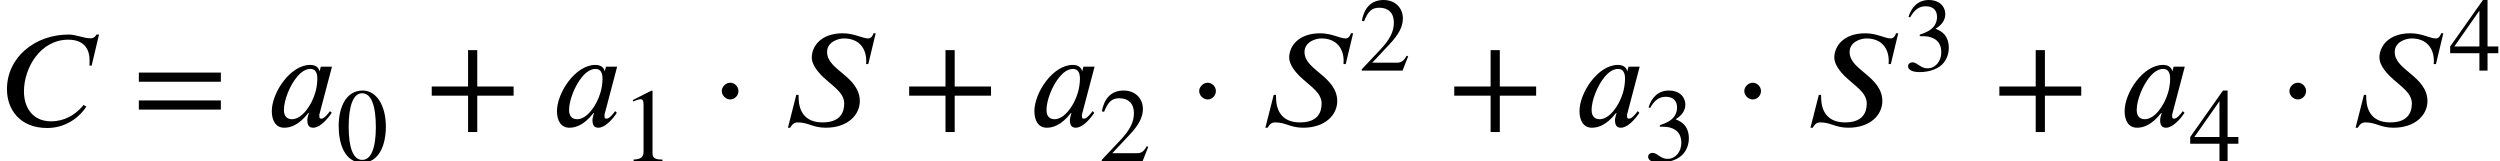
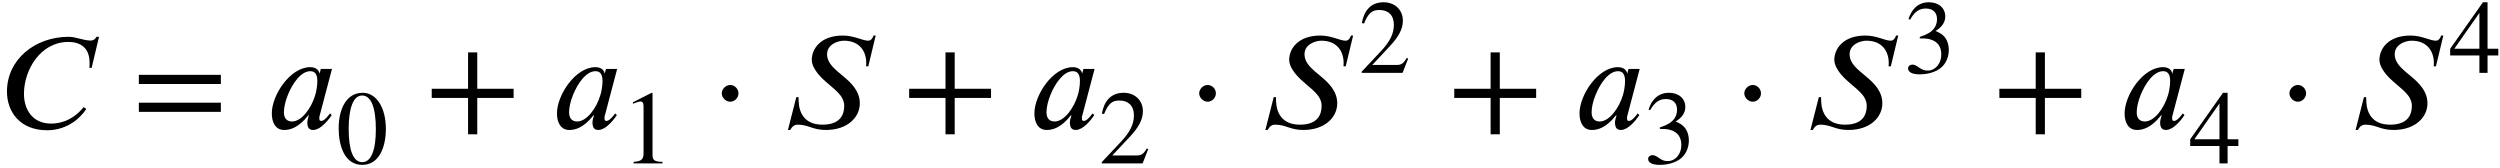
- <svg xmlns="http://www.w3.org/2000/svg" width="359" height="23" viewBox="0 0 359 23" data-dpi="720">
-   <path fill-rule="nonzero" fill="rgb(0%, 0%, 0%)" fill-opacity="1" d="M 14.219 4.961 L 13.16 9.422 L 12.84 9.422 C 12.859 9.262 12.859 9.078 12.859 8.578 C 12.859 7.281 12.238 5.699 9.82 5.699 C 5.801 5.699 3.441 9.719 3.441 13.141 C 3.441 15.379 4.641 17.422 7.34 17.422 C 9.301 17.422 10.762 16.441 11.66 15.461 C 11.801 15.32 11.898 15.199 12 15.059 L 12.398 15.32 C 11.859 16.141 11.199 16.738 10.621 17.16 C 9.059 18.262 7.539 18.379 6.762 18.379 C 2.898 18.379 1 15.762 1 12.82 C 1 8.219 5.02 4.961 9.859 4.961 C 10.941 4.961 11.98 5.5 13.02 5.5 C 13.238 5.5 13.559 5.461 13.859 4.961 Z M 14.219 4.961 " />
-   <path fill-rule="nonzero" fill="rgb(0%, 0%, 0%)" fill-opacity="1" d="M 31.715 15.738 L 19.938 15.738 L 19.938 14.422 L 31.715 14.422 Z M 31.715 11.738 L 19.938 11.738 L 19.938 10.422 L 31.715 10.422 Z M 31.715 11.738 " />
-   <path fill-rule="nonzero" fill="rgb(0%, 0%, 0%)" fill-opacity="1" d="M 45.57 11.32 C 45.57 10.5 45.332 9.898 44.57 9.898 C 43.211 9.898 42.012 11.641 41.332 13.32 C 40.973 14.219 40.77 15.102 40.77 15.801 C 40.77 16.859 41.391 17.121 41.93 17.121 C 43.312 17.121 44.711 15.219 45.27 13.32 C 45.43 12.801 45.57 12 45.57 11.32 Z M 47.672 9.578 L 45.852 16.48 C 46.133 20.961 45.832 16.52 45.832 16.699 C 45.832 16.922 45.949 17.039 46.109 17.039 C 46.312 17.039 46.609 17 47.391 15.961 L 47.633 16.199 C 47.012 17.141 45.93 18.34 44.973 18.34 C 44.312 18.34 44.133 17.879 44.133 17.238 C 44.133 16.98 44.25 16.559 44.352 16.238 L 44.27 16.238 C 42.832 18.078 41.59 18.34 40.812 18.34 C 39.551 18.34 39.031 17.238 39.031 15.961 C 39.031 13.32 41.672 9.32 44.551 9.32 C 45.41 9.32 45.832 9.801 45.871 10.238 L 45.891 10.238 L 46.07 9.578 Z M 47.672 9.578 " />
-   <path fill-rule="nonzero" fill="rgb(0%, 0%, 0%)" fill-opacity="1" d="M 53.973 18.266 C 53.973 15.145 53.312 13.391 51.992 13.391 C 50.746 13.391 50.07 15.16 50.07 18.203 C 50.07 21.25 50.73 22.961 52.02 22.961 C 53.297 22.961 53.973 21.234 53.973 18.266 Z M 55.41 18.191 C 55.41 20.77 54.465 23.352 52.02 23.352 C 49.457 23.352 48.633 20.559 48.633 18.102 C 48.633 15.445 49.668 13 52.082 13 C 54.047 13 55.41 15.113 55.41 18.191 Z M 55.41 18.191 " />
-   <path fill-rule="nonzero" fill="rgb(0%, 0%, 0%)" fill-opacity="1" d="M 73.754 13.738 L 68.535 13.738 L 68.535 18.961 L 67.215 18.961 L 67.215 13.738 L 61.996 13.738 L 61.996 12.422 L 67.215 12.422 L 67.215 7.199 L 68.535 7.199 L 68.535 12.422 L 73.754 12.422 Z M 73.754 13.738 " />
-   <path fill-rule="nonzero" fill="rgb(0%, 0%, 0%)" fill-opacity="1" d="M 86.52 11.32 C 86.52 10.5 86.281 9.898 85.52 9.898 C 84.16 9.898 82.961 11.641 82.281 13.32 C 81.922 14.219 81.719 15.102 81.719 15.801 C 81.719 16.859 82.34 17.121 82.879 17.121 C 84.262 17.121 85.66 15.219 86.219 13.32 C 86.379 12.801 86.52 12 86.52 11.32 Z M 88.621 9.578 L 86.801 16.48 C 87.078 20.961 86.781 16.52 86.781 16.699 C 86.781 16.922 86.898 17.039 87.059 17.039 C 87.262 17.039 87.559 17 88.34 15.961 L 88.578 16.199 C 87.961 17.141 86.879 18.34 85.922 18.34 C 85.262 18.34 85.078 17.879 85.078 17.238 C 85.078 16.98 85.199 16.559 85.301 16.238 L 85.219 16.238 C 83.781 18.078 82.539 18.34 81.762 18.34 C 80.5 18.34 79.98 17.238 79.98 15.961 C 79.98 13.32 82.621 9.32 85.5 9.32 C 86.359 9.32 86.781 9.801 86.82 10.238 L 86.84 10.238 L 87.02 9.578 Z M 88.621 9.578 " />
-   <path fill-rule="nonzero" fill="rgb(0%, 0%, 0%)" fill-opacity="1" d="M 95.129 23.141 L 90.988 23.141 L 90.988 22.914 C 92.102 22.855 92.414 22.539 92.414 21.715 L 92.414 14.98 C 92.414 14.469 92.281 14.246 91.965 14.246 C 91.816 14.246 91.559 14.32 91.289 14.426 L 90.887 14.574 L 90.887 14.363 L 93.57 13 L 93.703 13.047 L 93.703 22 C 93.703 22.645 94.004 22.914 95.129 22.914 Z M 95.129 23.141 " />
-   <path fill-rule="nonzero" fill="rgb(0%, 0%, 0%)" fill-opacity="1" d="M 106.043 13.078 C 106.043 13.719 105.504 14.281 104.863 14.281 C 104.203 14.281 103.645 13.68 103.645 13.078 C 103.645 12.48 104.203 11.879 104.863 11.879 C 105.504 11.879 106.043 12.441 106.043 13.078 Z M 106.043 13.078 " />
-   <path fill-rule="nonzero" fill="rgb(0%, 0%, 0%)" fill-opacity="1" d="M 125.75 4.781 L 124.688 9.199 L 124.367 9.199 C 124.391 9.039 124.391 8.879 124.391 8.719 C 124.391 7.039 123.43 5.52 121.188 5.52 C 120.328 5.52 118.77 6.039 118.77 7.461 C 118.77 8.84 119.988 9.68 121.109 10.641 C 122.289 11.621 123.469 12.781 123.469 14.52 C 123.469 16.5 121.73 18.34 118.59 18.34 C 116.707 18.34 116.09 17.578 114.57 17.578 C 114.07 17.578 113.789 17.801 113.469 18.34 L 113.148 18.34 L 114.348 13.621 L 114.668 13.621 C 114.668 13.82 114.688 14.039 114.688 14.238 C 114.75 15.82 115.488 17.578 118.109 17.578 C 120.648 17.578 121.23 16.16 121.23 14.859 C 121.23 14.16 120.867 13.5 120.309 12.941 C 119.707 12.32 118.75 11.602 118.027 10.898 C 117.469 10.34 116.57 9.262 116.57 8.281 C 116.57 6.66 117.867 4.781 121.027 4.781 C 122.688 4.781 123.828 5.52 124.688 5.52 C 125.09 5.52 125.367 5.078 125.43 4.781 Z M 125.75 4.781 " />
-   <path fill-rule="nonzero" fill="rgb(0%, 0%, 0%)" fill-opacity="1" d="M 142.312 13.738 L 137.094 13.738 L 137.094 18.961 L 135.773 18.961 L 135.773 13.738 L 130.555 13.738 L 130.555 12.422 L 135.773 12.422 L 135.773 7.199 L 137.094 7.199 L 137.094 12.422 L 142.312 12.422 Z M 142.312 13.738 " />
-   <path fill-rule="nonzero" fill="rgb(0%, 0%, 0%)" fill-opacity="1" d="M 155.078 11.32 C 155.078 10.5 154.836 9.898 154.078 9.898 C 152.719 9.898 151.52 11.641 150.836 13.32 C 150.477 14.219 150.277 15.102 150.277 15.801 C 150.277 16.859 150.898 17.121 151.438 17.121 C 152.816 17.121 154.219 15.219 154.777 13.32 C 154.938 12.801 155.078 12 155.078 11.32 Z M 157.18 9.578 L 155.359 16.48 C 155.637 20.961 155.336 16.52 155.336 16.699 C 155.336 16.922 155.457 17.039 155.617 17.039 C 155.816 17.039 156.117 17 156.898 15.961 L 157.137 16.199 C 156.52 17.141 155.438 18.34 154.477 18.34 C 153.816 18.34 153.637 17.879 153.637 17.238 C 153.637 16.98 153.758 16.559 153.859 16.238 L 153.777 16.238 C 152.336 18.078 151.098 18.34 150.316 18.34 C 149.059 18.34 148.539 17.238 148.539 15.961 C 148.539 13.32 151.18 9.32 154.059 9.32 C 154.918 9.32 155.336 9.801 155.379 10.238 L 155.398 10.238 L 155.578 9.578 Z M 157.18 9.578 " />
-   <path fill-rule="nonzero" fill="rgb(0%, 0%, 0%)" fill-opacity="1" d="M 164.887 21.086 L 164.078 23.141 L 158.211 23.141 L 158.211 22.961 L 160.883 20.125 C 162.293 18.641 162.832 17.5 162.832 16.227 C 162.832 14.859 162.023 14.109 160.746 14.109 C 159.668 14.109 159.145 14.59 158.543 16.059 L 158.227 15.984 C 158.543 14.23 159.504 13 161.348 13 C 163.043 13 164.121 14.156 164.121 15.641 C 164.121 16.824 163.539 17.949 162.203 19.359 L 159.727 22 L 163.238 22 C 163.867 22 164.184 21.836 164.68 20.996 Z M 164.887 21.086 " />
-   <path fill-rule="nonzero" fill="rgb(0%, 0%, 0%)" fill-opacity="1" d="M 174.602 13.078 C 174.602 13.719 174.062 14.281 173.422 14.281 C 172.762 14.281 172.203 13.68 172.203 13.078 C 172.203 12.48 172.762 11.879 173.422 11.879 C 174.062 11.879 174.602 12.441 174.602 13.078 Z M 174.602 13.078 " />
-   <path fill-rule="nonzero" fill="rgb(0%, 0%, 0%)" fill-opacity="1" d="M 194.309 4.781 L 193.246 9.199 L 192.926 9.199 C 192.945 9.039 192.945 8.879 192.945 8.719 C 192.945 7.039 191.988 5.52 189.746 5.52 C 188.887 5.52 187.328 6.039 187.328 7.461 C 187.328 8.84 188.547 9.68 189.668 10.641 C 190.848 11.621 192.027 12.781 192.027 14.52 C 192.027 16.5 190.285 18.34 187.148 18.34 C 185.266 18.34 184.648 17.578 183.125 17.578 C 182.625 17.578 182.348 17.801 182.027 18.34 L 181.707 18.34 L 182.906 13.621 L 183.227 13.621 C 183.227 13.82 183.246 14.039 183.246 14.238 C 183.309 15.82 184.047 17.578 186.668 17.578 C 189.207 17.578 189.785 16.16 189.785 14.859 C 189.785 14.16 189.426 13.5 188.867 12.941 C 188.266 12.32 187.309 11.602 186.586 10.898 C 186.027 10.34 185.125 9.262 185.125 8.281 C 185.125 6.66 186.426 4.781 189.586 4.781 C 191.246 4.781 192.387 5.52 193.246 5.52 C 193.648 5.52 193.926 5.078 193.988 4.781 Z M 194.309 4.781 " />
-   <path fill-rule="nonzero" fill="rgb(0%, 0%, 0%)" fill-opacity="1" d="M 202.215 8.086 L 201.406 10.141 L 195.543 10.141 L 195.543 9.961 L 198.211 7.125 C 199.621 5.641 200.16 4.5 200.16 3.227 C 200.16 1.859 199.352 1.109 198.078 1.109 C 196.996 1.109 196.473 1.59 195.871 3.059 L 195.559 2.984 C 195.871 1.23 196.832 0 198.676 0 C 200.371 0 201.453 1.156 201.453 2.641 C 201.453 3.824 200.867 4.949 199.531 6.359 L 197.059 9 L 200.566 9 C 201.195 9 201.512 8.836 202.008 7.996 Z M 202.215 8.086 " />
-   <path fill-rule="nonzero" fill="rgb(0%, 0%, 0%)" fill-opacity="1" d="M 220.59 13.738 L 215.371 13.738 L 215.371 18.961 L 214.051 18.961 L 214.051 13.738 L 208.832 13.738 L 208.832 12.422 L 214.051 12.422 L 214.051 7.199 L 215.371 7.199 L 215.371 12.422 L 220.59 12.422 Z M 220.59 13.738 " />
-   <path fill-rule="nonzero" fill="rgb(0%, 0%, 0%)" fill-opacity="1" d="M 233.355 11.32 C 233.355 10.5 233.117 9.898 232.355 9.898 C 230.996 9.898 229.797 11.641 229.117 13.32 C 228.754 14.219 228.555 15.102 228.555 15.801 C 228.555 16.859 229.176 17.121 229.715 17.121 C 231.094 17.121 232.496 15.219 233.055 13.32 C 233.215 12.801 233.355 12 233.355 11.32 Z M 235.457 9.578 L 233.637 16.48 C 233.914 20.961 233.617 16.52 233.617 16.699 C 233.617 16.922 233.734 17.039 233.895 17.039 C 234.094 17.039 234.395 17 235.176 15.961 L 235.414 16.199 C 234.797 17.141 233.715 18.34 232.754 18.34 C 232.094 18.34 231.914 17.879 231.914 17.238 C 231.914 16.98 232.035 16.559 232.137 16.238 L 232.055 16.238 C 230.617 18.078 229.375 18.34 228.594 18.34 C 227.336 18.34 226.816 17.238 226.816 15.961 C 226.816 13.32 229.457 9.32 232.336 9.32 C 233.195 9.32 233.617 9.801 233.656 10.238 L 233.676 10.238 L 233.855 9.578 Z M 235.457 9.578 " />
-   <path fill-rule="nonzero" fill="rgb(0%, 0%, 0%)" fill-opacity="1" d="M 236.969 15.488 L 236.73 15.43 C 237.164 14.004 238.109 13 239.672 13 C 241.066 13 242.012 13.824 242.012 15.055 C 242.012 15.773 241.621 16.523 240.617 17.125 C 241.277 17.41 241.547 17.59 241.859 17.922 C 242.281 18.387 242.52 19.074 242.52 19.855 C 242.52 20.648 242.266 21.387 241.832 21.953 C 241.109 22.914 239.688 23.352 238.352 23.352 C 237.254 23.352 236.672 23.035 236.672 22.496 C 236.672 22.18 236.941 21.953 237.285 21.953 C 237.539 21.953 237.781 22.047 238.199 22.344 C 238.754 22.734 239.07 22.809 239.492 22.809 C 240.602 22.809 241.441 21.789 241.441 20.516 C 241.441 19.375 240.914 18.641 239.879 18.34 C 239.551 18.234 239.207 18.191 238.352 18.191 L 238.352 17.98 C 238.922 17.785 239.312 17.621 239.609 17.441 C 240.344 17.02 240.824 16.344 240.824 15.43 C 240.824 14.41 240.195 13.898 239.207 13.898 C 238.277 13.898 237.586 14.379 236.969 15.488 Z M 236.969 15.488 " />
-   <path fill-rule="nonzero" fill="rgb(0%, 0%, 0%)" fill-opacity="1" d="M 252.879 13.078 C 252.879 13.719 252.34 14.281 251.699 14.281 C 251.039 14.281 250.48 13.68 250.48 13.078 C 250.48 12.48 251.039 11.879 251.699 11.879 C 252.34 11.879 252.879 12.441 252.879 13.078 Z M 252.879 13.078 " />
-   <path fill-rule="nonzero" fill="rgb(0%, 0%, 0%)" fill-opacity="1" d="M 272.586 4.781 L 271.523 9.199 L 271.203 9.199 C 271.223 9.039 271.223 8.879 271.223 8.719 C 271.223 7.039 270.266 5.52 268.023 5.52 C 267.164 5.52 265.605 6.039 265.605 7.461 C 265.605 8.84 266.824 9.68 267.945 10.641 C 269.125 11.621 270.305 12.781 270.305 14.52 C 270.305 16.5 268.566 18.34 265.426 18.34 C 263.543 18.34 262.926 17.578 261.406 17.578 C 260.906 17.578 260.625 17.801 260.305 18.34 L 259.984 18.34 L 261.184 13.621 L 261.504 13.621 C 261.504 13.82 261.523 14.039 261.523 14.238 C 261.586 15.82 262.324 17.578 264.945 17.578 C 267.484 17.578 268.066 16.16 268.066 14.859 C 268.066 14.16 267.703 13.5 267.145 12.941 C 266.543 12.32 265.586 11.602 264.863 10.898 C 264.305 10.34 263.406 9.262 263.406 8.281 C 263.406 6.66 264.703 4.781 267.863 4.781 C 269.523 4.781 270.664 5.52 271.523 5.52 C 271.926 5.52 272.203 5.078 272.266 4.781 Z M 272.586 4.781 " />
-   <path fill-rule="nonzero" fill="rgb(0%, 0%, 0%)" fill-opacity="1" d="M 274.301 2.488 L 274.059 2.43 C 274.496 1.004 275.441 0 277 0 C 278.395 0 279.34 0.824 279.34 2.055 C 279.34 2.773 278.949 3.523 277.945 4.125 C 278.605 4.41 278.875 4.59 279.191 4.922 C 279.609 5.387 279.848 6.074 279.848 6.855 C 279.848 7.648 279.594 8.387 279.16 8.953 C 278.441 9.914 277.016 10.352 275.68 10.352 C 274.586 10.352 274 10.035 274 9.496 C 274 9.18 274.27 8.953 274.613 8.953 C 274.871 8.953 275.109 9.047 275.531 9.344 C 276.086 9.734 276.398 9.809 276.82 9.809 C 277.93 9.809 278.77 8.789 278.77 7.516 C 278.77 6.375 278.246 5.641 277.211 5.34 C 276.879 5.234 276.535 5.191 275.68 5.191 L 275.68 4.98 C 276.25 4.785 276.641 4.621 276.941 4.441 C 277.676 4.02 278.156 3.344 278.156 2.43 C 278.156 1.41 277.523 0.898 276.535 0.898 C 275.605 0.898 274.914 1.379 274.301 2.488 Z M 274.301 2.488 " />
-   <path fill-rule="nonzero" fill="rgb(0%, 0%, 0%)" fill-opacity="1" d="M 298.867 13.738 L 293.648 13.738 L 293.648 18.961 L 292.328 18.961 L 292.328 13.738 L 287.109 13.738 L 287.109 12.422 L 292.328 12.422 L 292.328 7.199 L 293.648 7.199 L 293.648 12.422 L 298.867 12.422 Z M 298.867 13.738 " />
-   <path fill-rule="nonzero" fill="rgb(0%, 0%, 0%)" fill-opacity="1" d="M 311.633 11.32 C 311.633 10.5 311.395 9.898 310.633 9.898 C 309.273 9.898 308.074 11.641 307.395 13.32 C 307.035 14.219 306.832 15.102 306.832 15.801 C 306.832 16.859 307.453 17.121 307.992 17.121 C 309.375 17.121 310.773 15.219 311.332 13.32 C 311.492 12.801 311.633 12 311.633 11.32 Z M 313.734 9.578 L 311.914 16.48 C 312.195 20.961 311.895 16.52 311.895 16.699 C 311.895 16.922 312.012 17.039 312.172 17.039 C 312.375 17.039 312.672 17 313.453 15.961 L 313.695 16.199 C 313.074 17.141 311.992 18.34 311.035 18.34 C 310.375 18.34 310.195 17.879 310.195 17.238 C 310.195 16.98 310.312 16.559 310.414 16.238 L 310.332 16.238 C 308.895 18.078 307.652 18.34 306.875 18.34 C 305.613 18.34 305.094 17.238 305.094 15.961 C 305.094 13.32 307.734 9.32 310.613 9.32 C 311.473 9.32 311.895 9.801 311.934 10.238 L 311.953 10.238 L 312.133 9.578 Z M 313.734 9.578 " />
-   <path fill-rule="nonzero" fill="rgb(0%, 0%, 0%)" fill-opacity="1" d="M 318.715 19.676 L 318.715 14.531 L 315.113 19.676 Z M 321.43 20.637 L 319.883 20.637 L 319.883 23.141 L 318.715 23.141 L 318.715 20.637 L 314.512 20.637 L 314.512 19.676 L 319.223 13 L 319.883 13 L 319.883 19.676 L 321.43 19.676 Z M 321.43 20.637 " />
-   <path fill-rule="nonzero" fill="rgb(0%, 0%, 0%)" fill-opacity="1" d="M 331.156 13.078 C 331.156 13.719 330.617 14.281 329.977 14.281 C 329.316 14.281 328.758 13.68 328.758 13.078 C 328.758 12.48 329.316 11.879 329.977 11.879 C 330.617 11.879 331.156 12.441 331.156 13.078 Z M 331.156 13.078 " />
-   <path fill-rule="nonzero" fill="rgb(0%, 0%, 0%)" fill-opacity="1" d="M 350.863 4.781 L 349.801 9.199 L 349.48 9.199 C 349.504 9.039 349.504 8.879 349.504 8.719 C 349.504 7.039 348.543 5.52 346.301 5.52 C 345.441 5.52 343.883 6.039 343.883 7.461 C 343.883 8.84 345.102 9.68 346.223 10.641 C 347.402 11.621 348.582 12.781 348.582 14.52 C 348.582 16.5 346.844 18.34 343.703 18.34 C 341.824 18.34 341.203 17.578 339.684 17.578 C 339.184 17.578 338.902 17.801 338.582 18.34 L 338.262 18.34 L 339.461 13.621 L 339.781 13.621 C 339.781 13.82 339.801 14.039 339.801 14.238 C 339.863 15.82 340.602 17.578 343.223 17.578 C 345.762 17.578 346.344 16.16 346.344 14.859 C 346.344 14.16 345.98 13.5 345.422 12.941 C 344.824 12.32 343.863 11.602 343.141 10.898 C 342.582 10.34 341.684 9.262 341.684 8.281 C 341.684 6.66 342.98 4.781 346.141 4.781 C 347.801 4.781 348.941 5.52 349.801 5.52 C 350.203 5.52 350.48 5.078 350.543 4.781 Z M 350.863 4.781 " />
-   <path fill-rule="nonzero" fill="rgb(0%, 0%, 0%)" fill-opacity="1" d="M 356.043 6.676 L 356.043 1.531 L 352.441 6.676 Z M 358.758 7.637 L 357.211 7.637 L 357.211 10.141 L 356.043 10.141 L 356.043 7.637 L 351.844 7.637 L 351.844 6.676 L 356.551 0 L 357.211 0 L 357.211 6.676 L 358.758 6.676 Z M 358.758 7.637 " />
+ <svg xmlns="http://www.w3.org/2000/svg" width="359" viewBox="0 0 359 24" data-dpi="720" height="24">
+   <g transform="translate(0, 0.3242188)">
+     <path fill-rule="nonzero" fill="rgb(0%, 0%, 0%)" fill-opacity="1" d="M 14.219 4.961 L 13.16 9.422 L 12.84 9.422 C 12.859 9.262 12.859 9.078 12.859 8.578 C 12.859 7.281 12.238 5.699 9.82 5.699 C 5.801 5.699 3.441 9.719 3.441 13.141 C 3.441 15.379 4.641 17.422 7.34 17.422 C 9.301 17.422 10.762 16.441 11.66 15.461 C 11.801 15.32 11.898 15.199 12 15.059 L 12.398 15.32 C 11.859 16.141 11.199 16.738 10.621 17.16 C 9.059 18.262 7.539 18.379 6.762 18.379 C 2.898 18.379 1 15.762 1 12.82 C 1 8.219 5.02 4.961 9.859 4.961 C 10.941 4.961 11.98 5.5 13.02 5.5 C 13.238 5.5 13.559 5.461 13.859 4.961 Z M 14.219 4.961 " />
+     <path fill-rule="nonzero" fill="rgb(0%, 0%, 0%)" fill-opacity="1" d="M 31.715 15.738 L 19.938 15.738 L 19.938 14.422 L 31.715 14.422 Z M 31.715 11.738 L 19.938 11.738 L 19.938 10.422 L 31.715 10.422 Z M 31.715 11.738 " />
+     <path fill-rule="nonzero" fill="rgb(0%, 0%, 0%)" fill-opacity="1" d="M 45.57 11.32 C 45.57 10.5 45.332 9.898 44.57 9.898 C 43.211 9.898 42.012 11.641 41.332 13.32 C 40.973 14.219 40.77 15.102 40.77 15.801 C 40.77 16.859 41.391 17.121 41.93 17.121 C 43.312 17.121 44.711 15.219 45.27 13.32 C 45.43 12.801 45.57 12 45.57 11.32 Z M 47.672 9.578 L 45.852 16.48 C 46.133 20.961 45.832 16.52 45.832 16.699 C 45.832 16.922 45.949 17.039 46.109 17.039 C 46.312 17.039 46.609 17 47.391 15.961 L 47.633 16.199 C 47.012 17.141 45.93 18.34 44.973 18.34 C 44.312 18.34 44.133 17.879 44.133 17.238 C 44.133 16.98 44.25 16.559 44.352 16.238 L 44.27 16.238 C 42.832 18.078 41.59 18.34 40.812 18.34 C 39.551 18.34 39.031 17.238 39.031 15.961 C 39.031 13.32 41.672 9.32 44.551 9.32 C 45.41 9.32 45.832 9.801 45.871 10.238 L 45.891 10.238 L 46.07 9.578 Z M 47.672 9.578 " />
+     <path fill-rule="nonzero" fill="rgb(0%, 0%, 0%)" fill-opacity="1" d="M 53.973 18.266 C 53.973 15.145 53.312 13.391 51.992 13.391 C 50.746 13.391 50.07 15.16 50.07 18.203 C 50.07 21.25 50.73 22.961 52.02 22.961 C 53.297 22.961 53.973 21.234 53.973 18.266 Z M 55.41 18.191 C 55.41 20.77 54.465 23.352 52.02 23.352 C 49.457 23.352 48.633 20.559 48.633 18.102 C 48.633 15.445 49.668 13 52.082 13 C 54.047 13 55.41 15.113 55.41 18.191 Z M 55.41 18.191 " />
+     <path fill-rule="nonzero" fill="rgb(0%, 0%, 0%)" fill-opacity="1" d="M 73.754 13.738 L 68.535 13.738 L 68.535 18.961 L 67.215 18.961 L 67.215 13.738 L 61.996 13.738 L 61.996 12.422 L 67.215 12.422 L 67.215 7.199 L 68.535 7.199 L 68.535 12.422 L 73.754 12.422 Z M 73.754 13.738 " />
+     <path fill-rule="nonzero" fill="rgb(0%, 0%, 0%)" fill-opacity="1" d="M 86.52 11.32 C 86.52 10.5 86.281 9.898 85.52 9.898 C 84.16 9.898 82.961 11.641 82.281 13.32 C 81.922 14.219 81.719 15.102 81.719 15.801 C 81.719 16.859 82.34 17.121 82.879 17.121 C 84.262 17.121 85.66 15.219 86.219 13.32 C 86.379 12.801 86.52 12 86.52 11.32 Z M 88.621 9.578 L 86.801 16.48 C 87.078 20.961 86.781 16.52 86.781 16.699 C 86.781 16.922 86.898 17.039 87.059 17.039 C 87.262 17.039 87.559 17 88.34 15.961 L 88.578 16.199 C 87.961 17.141 86.879 18.34 85.922 18.34 C 85.262 18.34 85.078 17.879 85.078 17.238 C 85.078 16.98 85.199 16.559 85.301 16.238 L 85.219 16.238 C 83.781 18.078 82.539 18.34 81.762 18.34 C 80.5 18.34 79.98 17.238 79.98 15.961 C 79.98 13.32 82.621 9.32 85.5 9.32 C 86.359 9.32 86.781 9.801 86.82 10.238 L 86.84 10.238 L 87.02 9.578 Z M 88.621 9.578 " />
+     <path fill-rule="nonzero" fill="rgb(0%, 0%, 0%)" fill-opacity="1" d="M 95.129 23.141 L 90.988 23.141 L 90.988 22.914 C 92.102 22.855 92.414 22.539 92.414 21.715 L 92.414 14.98 C 92.414 14.469 92.281 14.246 91.965 14.246 C 91.816 14.246 91.559 14.32 91.289 14.426 L 90.887 14.574 L 90.887 14.363 L 93.57 13 L 93.703 13.047 L 93.703 22 C 93.703 22.645 94.004 22.914 95.129 22.914 Z M 95.129 23.141 " />
+     <path fill-rule="nonzero" fill="rgb(0%, 0%, 0%)" fill-opacity="1" d="M 106.043 13.078 C 106.043 13.719 105.504 14.281 104.863 14.281 C 104.203 14.281 103.645 13.68 103.645 13.078 C 103.645 12.48 104.203 11.879 104.863 11.879 C 105.504 11.879 106.043 12.441 106.043 13.078 Z M 106.043 13.078 " />
+     <path fill-rule="nonzero" fill="rgb(0%, 0%, 0%)" fill-opacity="1" d="M 125.75 4.781 L 124.688 9.199 L 124.367 9.199 C 124.391 9.039 124.391 8.879 124.391 8.719 C 124.391 7.039 123.43 5.52 121.188 5.52 C 120.328 5.52 118.77 6.039 118.77 7.461 C 118.77 8.84 119.988 9.68 121.109 10.641 C 122.289 11.621 123.469 12.781 123.469 14.52 C 123.469 16.5 121.73 18.34 118.59 18.34 C 116.707 18.34 116.09 17.578 114.57 17.578 C 114.07 17.578 113.789 17.801 113.469 18.34 L 113.148 18.34 L 114.348 13.621 L 114.668 13.621 C 114.668 13.82 114.688 14.039 114.688 14.238 C 114.75 15.82 115.488 17.578 118.109 17.578 C 120.648 17.578 121.23 16.16 121.23 14.859 C 121.23 14.16 120.867 13.5 120.309 12.941 C 119.707 12.32 118.75 11.602 118.027 10.898 C 117.469 10.34 116.57 9.262 116.57 8.281 C 116.57 6.66 117.867 4.781 121.027 4.781 C 122.688 4.781 123.828 5.52 124.688 5.52 C 125.09 5.52 125.367 5.078 125.43 4.781 Z M 125.75 4.781 " />
+     <path fill-rule="nonzero" fill="rgb(0%, 0%, 0%)" fill-opacity="1" d="M 142.312 13.738 L 137.094 13.738 L 137.094 18.961 L 135.773 18.961 L 135.773 13.738 L 130.555 13.738 L 130.555 12.422 L 135.773 12.422 L 135.773 7.199 L 137.094 7.199 L 137.094 12.422 L 142.312 12.422 Z M 142.312 13.738 " />
+     <path fill-rule="nonzero" fill="rgb(0%, 0%, 0%)" fill-opacity="1" d="M 155.078 11.32 C 155.078 10.5 154.836 9.898 154.078 9.898 C 152.719 9.898 151.52 11.641 150.836 13.32 C 150.477 14.219 150.277 15.102 150.277 15.801 C 150.277 16.859 150.898 17.121 151.438 17.121 C 152.816 17.121 154.219 15.219 154.777 13.32 C 154.938 12.801 155.078 12 155.078 11.32 Z M 157.18 9.578 L 155.359 16.48 C 155.637 20.961 155.336 16.52 155.336 16.699 C 155.336 16.922 155.457 17.039 155.617 17.039 C 155.816 17.039 156.117 17 156.898 15.961 L 157.137 16.199 C 156.52 17.141 155.438 18.34 154.477 18.34 C 153.816 18.34 153.637 17.879 153.637 17.238 C 153.637 16.98 153.758 16.559 153.859 16.238 L 153.777 16.238 C 152.336 18.078 151.098 18.34 150.316 18.34 C 149.059 18.34 148.539 17.238 148.539 15.961 C 148.539 13.32 151.18 9.32 154.059 9.32 C 154.918 9.32 155.336 9.801 155.379 10.238 L 155.398 10.238 L 155.578 9.578 Z M 157.18 9.578 " />
+     <path fill-rule="nonzero" fill="rgb(0%, 0%, 0%)" fill-opacity="1" d="M 164.887 21.086 L 164.078 23.141 L 158.211 23.141 L 158.211 22.961 L 160.883 20.125 C 162.293 18.641 162.832 17.5 162.832 16.227 C 162.832 14.859 162.023 14.109 160.746 14.109 C 159.668 14.109 159.145 14.59 158.543 16.059 L 158.227 15.984 C 158.543 14.23 159.504 13 161.348 13 C 163.043 13 164.121 14.156 164.121 15.641 C 164.121 16.824 163.539 17.949 162.203 19.359 L 159.727 22 L 163.238 22 C 163.867 22 164.184 21.836 164.68 20.996 Z M 164.887 21.086 " />
+     <path fill-rule="nonzero" fill="rgb(0%, 0%, 0%)" fill-opacity="1" d="M 174.602 13.078 C 174.602 13.719 174.062 14.281 173.422 14.281 C 172.762 14.281 172.203 13.68 172.203 13.078 C 172.203 12.48 172.762 11.879 173.422 11.879 C 174.062 11.879 174.602 12.441 174.602 13.078 Z M 174.602 13.078 " />
+     <path fill-rule="nonzero" fill="rgb(0%, 0%, 0%)" fill-opacity="1" d="M 194.309 4.781 L 193.246 9.199 L 192.926 9.199 C 192.945 9.039 192.945 8.879 192.945 8.719 C 192.945 7.039 191.988 5.52 189.746 5.52 C 188.887 5.52 187.328 6.039 187.328 7.461 C 187.328 8.84 188.547 9.68 189.668 10.641 C 190.848 11.621 192.027 12.781 192.027 14.52 C 192.027 16.5 190.285 18.34 187.148 18.34 C 185.266 18.34 184.648 17.578 183.125 17.578 C 182.625 17.578 182.348 17.801 182.027 18.34 L 181.707 18.34 L 182.906 13.621 L 183.227 13.621 C 183.227 13.82 183.246 14.039 183.246 14.238 C 183.309 15.82 184.047 17.578 186.668 17.578 C 189.207 17.578 189.785 16.16 189.785 14.859 C 189.785 14.16 189.426 13.5 188.867 12.941 C 188.266 12.32 187.309 11.602 186.586 10.898 C 186.027 10.34 185.125 9.262 185.125 8.281 C 185.125 6.66 186.426 4.781 189.586 4.781 C 191.246 4.781 192.387 5.52 193.246 5.52 C 193.648 5.52 193.926 5.078 193.988 4.781 Z M 194.309 4.781 " />
+     <path fill-rule="nonzero" fill="rgb(0%, 0%, 0%)" fill-opacity="1" d="M 202.215 8.086 L 201.406 10.141 L 195.543 10.141 L 195.543 9.961 L 198.211 7.125 C 199.621 5.641 200.16 4.5 200.16 3.227 C 200.16 1.859 199.352 1.109 198.078 1.109 C 196.996 1.109 196.473 1.59 195.871 3.059 L 195.559 2.984 C 195.871 1.23 196.832 0 198.676 0 C 200.371 0 201.453 1.156 201.453 2.641 C 201.453 3.824 200.867 4.949 199.531 6.359 L 197.059 9 L 200.566 9 C 201.195 9 201.512 8.836 202.008 7.996 Z M 202.215 8.086 " />
+     <path fill-rule="nonzero" fill="rgb(0%, 0%, 0%)" fill-opacity="1" d="M 220.59 13.738 L 215.371 13.738 L 215.371 18.961 L 214.051 18.961 L 214.051 13.738 L 208.832 13.738 L 208.832 12.422 L 214.051 12.422 L 214.051 7.199 L 215.371 7.199 L 215.371 12.422 L 220.59 12.422 Z M 220.59 13.738 " />
+     <path fill-rule="nonzero" fill="rgb(0%, 0%, 0%)" fill-opacity="1" d="M 233.355 11.32 C 233.355 10.5 233.117 9.898 232.355 9.898 C 230.996 9.898 229.797 11.641 229.117 13.32 C 228.754 14.219 228.555 15.102 228.555 15.801 C 228.555 16.859 229.176 17.121 229.715 17.121 C 231.094 17.121 232.496 15.219 233.055 13.32 C 233.215 12.801 233.355 12 233.355 11.32 Z M 235.457 9.578 L 233.637 16.48 C 233.914 20.961 233.617 16.52 233.617 16.699 C 233.617 16.922 233.734 17.039 233.895 17.039 C 234.094 17.039 234.395 17 235.176 15.961 L 235.414 16.199 C 234.797 17.141 233.715 18.34 232.754 18.34 C 232.094 18.34 231.914 17.879 231.914 17.238 C 231.914 16.98 232.035 16.559 232.137 16.238 L 232.055 16.238 C 230.617 18.078 229.375 18.34 228.594 18.34 C 227.336 18.34 226.816 17.238 226.816 15.961 C 226.816 13.32 229.457 9.32 232.336 9.32 C 233.195 9.32 233.617 9.801 233.656 10.238 L 233.676 10.238 L 233.855 9.578 Z M 235.457 9.578 " />
+     <path fill-rule="nonzero" fill="rgb(0%, 0%, 0%)" fill-opacity="1" d="M 236.969 15.488 L 236.73 15.43 C 237.164 14.004 238.109 13 239.672 13 C 241.066 13 242.012 13.824 242.012 15.055 C 242.012 15.773 241.621 16.523 240.617 17.125 C 241.277 17.41 241.547 17.59 241.859 17.922 C 242.281 18.387 242.52 19.074 242.52 19.855 C 242.52 20.648 242.266 21.387 241.832 21.953 C 241.109 22.914 239.688 23.352 238.352 23.352 C 237.254 23.352 236.672 23.035 236.672 22.496 C 236.672 22.18 236.941 21.953 237.285 21.953 C 237.539 21.953 237.781 22.047 238.199 22.344 C 238.754 22.734 239.07 22.809 239.492 22.809 C 240.602 22.809 241.441 21.789 241.441 20.516 C 241.441 19.375 240.914 18.641 239.879 18.34 C 239.551 18.234 239.207 18.191 238.352 18.191 L 238.352 17.98 C 238.922 17.785 239.312 17.621 239.609 17.441 C 240.344 17.02 240.824 16.344 240.824 15.43 C 240.824 14.41 240.195 13.898 239.207 13.898 C 238.277 13.898 237.586 14.379 236.969 15.488 Z M 236.969 15.488 " />
+     <path fill-rule="nonzero" fill="rgb(0%, 0%, 0%)" fill-opacity="1" d="M 252.879 13.078 C 252.879 13.719 252.34 14.281 251.699 14.281 C 251.039 14.281 250.48 13.68 250.48 13.078 C 250.48 12.48 251.039 11.879 251.699 11.879 C 252.34 11.879 252.879 12.441 252.879 13.078 Z M 252.879 13.078 " />
+     <path fill-rule="nonzero" fill="rgb(0%, 0%, 0%)" fill-opacity="1" d="M 272.586 4.781 L 271.523 9.199 L 271.203 9.199 C 271.223 9.039 271.223 8.879 271.223 8.719 C 271.223 7.039 270.266 5.52 268.023 5.52 C 267.164 5.52 265.605 6.039 265.605 7.461 C 265.605 8.84 266.824 9.68 267.945 10.641 C 269.125 11.621 270.305 12.781 270.305 14.52 C 270.305 16.5 268.566 18.34 265.426 18.34 C 263.543 18.34 262.926 17.578 261.406 17.578 C 260.906 17.578 260.625 17.801 260.305 18.34 L 259.984 18.34 L 261.184 13.621 L 261.504 13.621 C 261.504 13.82 261.523 14.039 261.523 14.238 C 261.586 15.82 262.324 17.578 264.945 17.578 C 267.484 17.578 268.066 16.16 268.066 14.859 C 268.066 14.16 267.703 13.5 267.145 12.941 C 266.543 12.32 265.586 11.602 264.863 10.898 C 264.305 10.34 263.406 9.262 263.406 8.281 C 263.406 6.66 264.703 4.781 267.863 4.781 C 269.523 4.781 270.664 5.52 271.523 5.52 C 271.926 5.52 272.203 5.078 272.266 4.781 Z M 272.586 4.781 " />
+     <path fill-rule="nonzero" fill="rgb(0%, 0%, 0%)" fill-opacity="1" d="M 274.301 2.488 L 274.059 2.43 C 274.496 1.004 275.441 0 277 0 C 278.395 0 279.34 0.824 279.34 2.055 C 279.34 2.773 278.949 3.523 277.945 4.125 C 278.605 4.41 278.875 4.59 279.191 4.922 C 279.609 5.387 279.848 6.074 279.848 6.855 C 279.848 7.648 279.594 8.387 279.16 8.953 C 278.441 9.914 277.016 10.352 275.68 10.352 C 274.586 10.352 274 10.035 274 9.496 C 274 9.18 274.27 8.953 274.613 8.953 C 274.871 8.953 275.109 9.047 275.531 9.344 C 276.086 9.734 276.398 9.809 276.82 9.809 C 277.93 9.809 278.77 8.789 278.77 7.516 C 278.77 6.375 278.246 5.641 277.211 5.34 C 276.879 5.234 276.535 5.191 275.68 5.191 L 275.68 4.98 C 276.25 4.785 276.641 4.621 276.941 4.441 C 277.676 4.02 278.156 3.344 278.156 2.43 C 278.156 1.41 277.523 0.898 276.535 0.898 C 275.605 0.898 274.914 1.379 274.301 2.488 Z M 274.301 2.488 " />
+     <path fill-rule="nonzero" fill="rgb(0%, 0%, 0%)" fill-opacity="1" d="M 298.867 13.738 L 293.648 13.738 L 293.648 18.961 L 292.328 18.961 L 292.328 13.738 L 287.109 13.738 L 287.109 12.422 L 292.328 12.422 L 292.328 7.199 L 293.648 7.199 L 293.648 12.422 L 298.867 12.422 Z M 298.867 13.738 " />
+     <path fill-rule="nonzero" fill="rgb(0%, 0%, 0%)" fill-opacity="1" d="M 311.633 11.32 C 311.633 10.5 311.395 9.898 310.633 9.898 C 309.273 9.898 308.074 11.641 307.395 13.32 C 307.035 14.219 306.832 15.102 306.832 15.801 C 306.832 16.859 307.453 17.121 307.992 17.121 C 309.375 17.121 310.773 15.219 311.332 13.32 C 311.492 12.801 311.633 12 311.633 11.32 Z M 313.734 9.578 L 311.914 16.48 C 312.195 20.961 311.895 16.52 311.895 16.699 C 311.895 16.922 312.012 17.039 312.172 17.039 C 312.375 17.039 312.672 17 313.453 15.961 L 313.695 16.199 C 313.074 17.141 311.992 18.34 311.035 18.34 C 310.375 18.34 310.195 17.879 310.195 17.238 C 310.195 16.98 310.312 16.559 310.414 16.238 L 310.332 16.238 C 308.895 18.078 307.652 18.34 306.875 18.34 C 305.613 18.34 305.094 17.238 305.094 15.961 C 305.094 13.32 307.734 9.32 310.613 9.32 C 311.473 9.32 311.895 9.801 311.934 10.238 L 311.953 10.238 L 312.133 9.578 Z M 313.734 9.578 " />
+     <path fill-rule="nonzero" fill="rgb(0%, 0%, 0%)" fill-opacity="1" d="M 318.715 19.676 L 318.715 14.531 L 315.113 19.676 Z M 321.43 20.637 L 319.883 20.637 L 319.883 23.141 L 318.715 23.141 L 318.715 20.637 L 314.512 20.637 L 314.512 19.676 L 319.223 13 L 319.883 13 L 319.883 19.676 L 321.43 19.676 Z M 321.43 20.637 " />
+     <path fill-rule="nonzero" fill="rgb(0%, 0%, 0%)" fill-opacity="1" d="M 331.156 13.078 C 331.156 13.719 330.617 14.281 329.977 14.281 C 329.316 14.281 328.758 13.68 328.758 13.078 C 328.758 12.48 329.316 11.879 329.977 11.879 C 330.617 11.879 331.156 12.441 331.156 13.078 Z M 331.156 13.078 " />
+     <path fill-rule="nonzero" fill="rgb(0%, 0%, 0%)" fill-opacity="1" d="M 350.863 4.781 L 349.801 9.199 L 349.48 9.199 C 349.504 9.039 349.504 8.879 349.504 8.719 C 349.504 7.039 348.543 5.52 346.301 5.52 C 345.441 5.52 343.883 6.039 343.883 7.461 C 343.883 8.84 345.102 9.68 346.223 10.641 C 347.402 11.621 348.582 12.781 348.582 14.52 C 348.582 16.5 346.844 18.34 343.703 18.34 C 341.824 18.34 341.203 17.578 339.684 17.578 C 339.184 17.578 338.902 17.801 338.582 18.34 L 338.262 18.34 L 339.461 13.621 L 339.781 13.621 C 339.781 13.82 339.801 14.039 339.801 14.238 C 339.863 15.82 340.602 17.578 343.223 17.578 C 345.762 17.578 346.344 16.16 346.344 14.859 C 346.344 14.16 345.98 13.5 345.422 12.941 C 344.824 12.32 343.863 11.602 343.141 10.898 C 342.582 10.34 341.684 9.262 341.684 8.281 C 341.684 6.66 342.98 4.781 346.141 4.781 C 347.801 4.781 348.941 5.52 349.801 5.52 C 350.203 5.52 350.48 5.078 350.543 4.781 Z M 350.863 4.781 " />
+     <path fill-rule="nonzero" fill="rgb(0%, 0%, 0%)" fill-opacity="1" d="M 356.043 6.676 L 356.043 1.531 L 352.441 6.676 Z M 358.758 7.637 L 357.211 7.637 L 357.211 10.141 L 356.043 10.141 L 356.043 7.637 L 351.844 7.637 L 351.844 6.676 L 356.551 0 L 357.211 0 L 357.211 6.676 L 358.758 6.676 Z M 358.758 7.637 " />
+   </g>
</svg>
